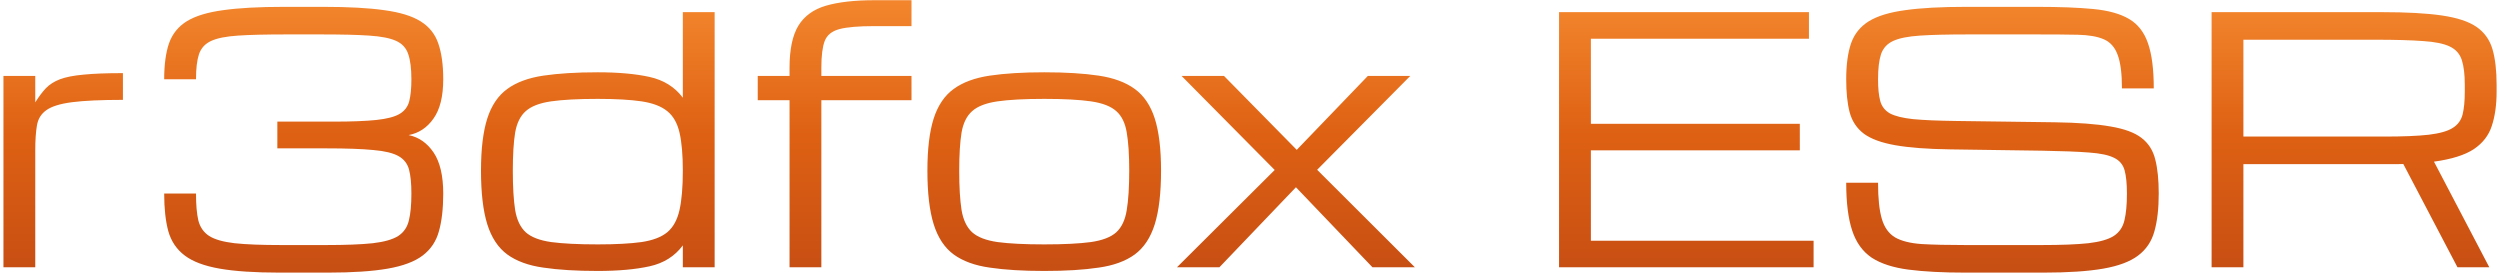
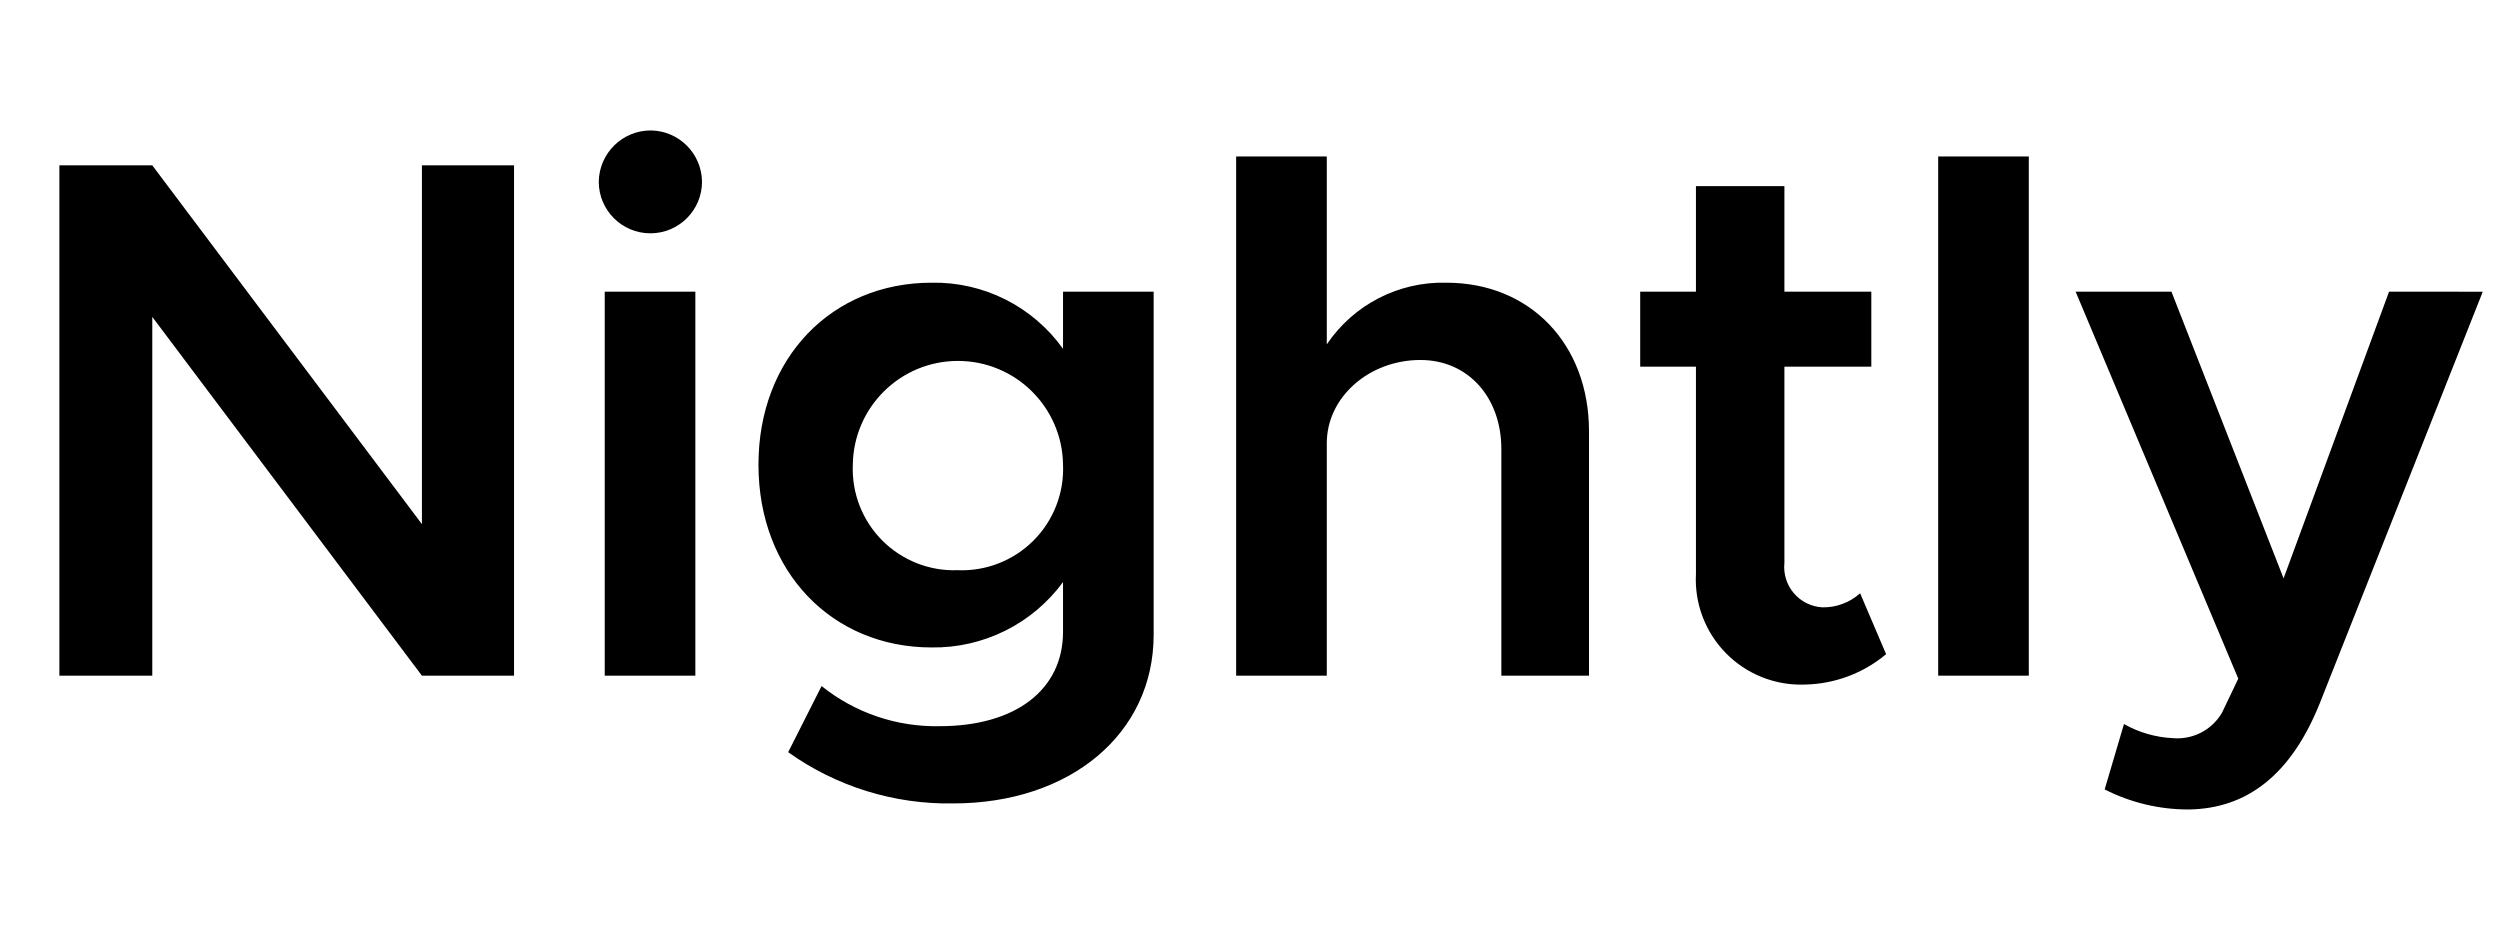
- <svg xmlns="http://www.w3.org/2000/svg" width="385px" height="42px" viewBox="0 0 384 42" version="1.1">
-   <defs>
-     <linearGradient id="linear0" gradientUnits="userSpaceOnUse" x1="61.937" y1="3" x2="61.937" y2="592" gradientTransform="matrix(0.0693642,0,0,0.0695364,0,0)">
-       <stop offset="0" style="stop-color:rgb(95.294%,52.549%,17.647%);stop-opacity:1;" />
-       <stop offset="0.5" style="stop-color:rgb(87.059%,38.039%,7.451%);stop-opacity:1;" />
-       <stop offset="1" style="stop-color:rgb(78.431%,30.98%,7.451%);stop-opacity:1;" />
-     </linearGradient>
-   </defs>
-   <g id="surface1">
-     <path style=" stroke:none;fill-rule:nonzero;fill:url(#linear0);" d="M 0.031 41.164 L 0.031 11.695 L 4.93 11.695 L 4.93 15.762 C 5.477 14.895 6.02 14.168 6.562 13.59 C 7.125 13.008 7.848 12.547 8.734 12.207 C 9.633 11.867 10.852 11.629 12.383 11.492 C 13.914 11.336 15.93 11.262 18.43 11.262 L 18.43 15.379 C 15.062 15.379 12.449 15.5 10.594 15.738 C 8.758 15.977 7.441 16.387 6.641 16.965 C 5.84 17.527 5.355 18.312 5.188 19.32 C 5.016 20.324 4.93 21.605 4.93 23.156 L 4.93 41.164 Z M 42.594 41.984 C 38.766 41.984 35.68 41.781 33.332 41.371 C 30.984 40.961 29.191 40.289 27.949 39.348 C 26.707 38.41 25.863 37.168 25.422 35.613 C 24.996 34.047 24.785 32.109 24.785 29.809 L 29.684 29.809 C 29.684 31.512 29.801 32.887 30.039 33.926 C 30.297 34.965 30.848 35.77 31.699 36.332 C 32.551 36.875 33.859 37.25 35.629 37.457 C 37.398 37.645 39.805 37.738 42.852 37.738 L 49.688 37.738 C 52.734 37.738 55.141 37.645 56.91 37.457 C 58.68 37.25 59.988 36.875 60.84 36.332 C 61.691 35.77 62.234 34.965 62.473 33.926 C 62.73 32.887 62.855 31.512 62.855 29.809 C 62.855 28.289 62.738 27.07 62.5 26.148 C 62.262 25.227 61.727 24.527 60.891 24.051 C 60.059 23.574 58.766 23.258 57.012 23.105 C 55.262 22.934 52.863 22.848 49.816 22.848 L 42.211 22.848 L 42.211 18.73 L 50.836 18.73 C 53.629 18.73 55.832 18.645 57.445 18.477 C 59.062 18.305 60.254 17.996 61.02 17.555 C 61.801 17.094 62.305 16.438 62.523 15.586 C 62.746 14.715 62.855 13.59 62.855 12.207 C 62.855 10.57 62.695 9.281 62.371 8.344 C 62.066 7.406 61.445 6.723 60.508 6.297 C 59.574 5.871 58.188 5.598 56.348 5.48 C 54.527 5.359 52.098 5.301 49.051 5.301 L 43.488 5.301 C 40.441 5.301 38.004 5.359 36.164 5.48 C 34.344 5.598 32.965 5.871 32.031 6.297 C 31.094 6.723 30.465 7.406 30.141 8.344 C 29.836 9.281 29.684 10.57 29.684 12.207 L 24.785 12.207 C 24.785 9.973 25.031 8.133 25.523 6.684 C 26.035 5.23 26.945 4.098 28.254 3.281 C 29.582 2.461 31.453 1.891 33.867 1.566 C 36.285 1.223 39.406 1.055 43.234 1.055 L 49.305 1.055 C 53.133 1.055 56.258 1.223 58.672 1.566 C 61.086 1.891 62.949 2.461 64.262 3.281 C 65.586 4.098 66.496 5.23 66.992 6.684 C 67.5 8.133 67.758 9.973 67.758 12.207 C 67.758 14.852 67.254 16.871 66.25 18.27 C 65.266 19.668 63.988 20.512 62.422 20.801 C 64.004 21.125 65.289 22.023 66.277 23.488 C 67.262 24.957 67.758 27.062 67.758 29.809 C 67.758 32.109 67.535 34.047 67.094 35.613 C 66.668 37.168 65.832 38.41 64.594 39.348 C 63.352 40.289 61.555 40.961 59.207 41.371 C 56.859 41.781 53.773 41.984 49.945 41.984 Z M 91.562 41.727 C 88.281 41.727 85.492 41.559 83.195 41.215 C 80.898 40.895 79.043 40.219 77.633 39.195 C 76.219 38.156 75.191 36.605 74.543 34.539 C 73.898 32.477 73.574 29.723 73.574 26.277 C 73.574 22.934 73.898 20.258 74.543 18.246 C 75.191 16.23 76.219 14.715 77.633 13.691 C 79.043 12.668 80.898 11.984 83.195 11.645 C 85.492 11.305 88.281 11.133 91.562 11.133 C 94.711 11.133 97.367 11.371 99.527 11.848 C 101.703 12.328 103.414 13.391 104.656 15.047 L 104.656 1.871 L 109.555 1.871 L 109.555 41.164 L 104.656 41.164 L 104.656 37.789 C 103.414 39.461 101.703 40.535 99.527 41.012 C 97.367 41.488 94.711 41.727 91.562 41.727 Z M 104.656 26.277 C 104.656 23.84 104.484 21.887 104.145 20.418 C 103.805 18.953 103.176 17.852 102.258 17.117 C 101.34 16.367 100.02 15.867 98.301 15.609 C 96.582 15.355 94.336 15.227 91.562 15.227 C 88.535 15.227 86.137 15.355 84.367 15.609 C 82.598 15.867 81.297 16.367 80.465 17.117 C 79.629 17.852 79.086 18.953 78.832 20.418 C 78.594 21.887 78.473 23.84 78.473 26.277 C 78.473 28.801 78.594 30.82 78.832 32.34 C 79.086 33.859 79.629 35 80.465 35.77 C 81.297 36.52 82.598 37.02 84.367 37.277 C 86.137 37.516 88.535 37.637 91.562 37.637 C 94.336 37.637 96.582 37.516 98.301 37.277 C 100.02 37.02 101.34 36.52 102.258 35.77 C 103.176 35 103.805 33.859 104.145 32.34 C 104.484 30.82 104.656 28.801 104.656 26.277 Z M 121.09 41.164 L 121.09 15.43 L 116.191 15.43 L 116.191 11.695 L 121.09 11.695 L 121.09 10.418 C 121.09 7.621 121.539 5.473 122.441 3.969 C 123.359 2.469 124.781 1.438 126.703 0.875 C 128.641 0.312 131.133 0.031 134.18 0.031 L 139.871 0.031 L 139.871 4.02 L 134.156 4.02 C 131.723 4.02 129.926 4.176 128.77 4.48 C 127.613 4.789 126.855 5.402 126.5 6.324 C 126.16 7.227 125.988 8.59 125.988 10.418 L 125.988 11.695 L 139.871 11.695 L 139.871 15.43 L 125.988 15.43 L 125.988 41.164 Z M 160.309 41.727 C 157.027 41.727 154.238 41.559 151.941 41.215 C 149.645 40.895 147.789 40.219 146.379 39.195 C 144.965 38.156 143.938 36.605 143.289 34.539 C 142.645 32.477 142.32 29.723 142.32 26.277 C 142.32 22.934 142.645 20.258 143.289 18.246 C 143.938 16.23 144.965 14.715 146.379 13.691 C 147.789 12.668 149.645 11.984 151.941 11.645 C 154.238 11.305 157.027 11.133 160.309 11.133 C 163.609 11.133 166.402 11.305 168.68 11.645 C 170.977 11.984 172.832 12.668 174.242 13.691 C 175.656 14.715 176.684 16.23 177.332 18.246 C 177.977 20.258 178.301 22.934 178.301 26.277 C 178.301 29.723 177.977 32.477 177.332 34.539 C 176.684 36.605 175.656 38.156 174.242 39.195 C 172.832 40.219 170.977 40.895 168.68 41.215 C 166.402 41.559 163.609 41.727 160.309 41.727 Z M 173.402 26.277 C 173.402 23.84 173.273 21.887 173.02 20.418 C 172.781 18.953 172.246 17.852 171.41 17.117 C 170.578 16.367 169.277 15.867 167.508 15.609 C 165.754 15.355 163.355 15.227 160.309 15.227 C 157.281 15.227 154.883 15.355 153.113 15.609 C 151.344 15.867 150.043 16.367 149.211 17.117 C 148.375 17.852 147.832 18.953 147.578 20.418 C 147.34 21.887 147.219 23.84 147.219 26.277 C 147.219 28.801 147.34 30.82 147.578 32.34 C 147.832 33.859 148.375 35 149.211 35.77 C 150.043 36.52 151.344 37.02 153.113 37.277 C 154.883 37.516 157.281 37.637 160.309 37.637 C 163.355 37.637 165.754 37.516 167.508 37.277 C 169.277 37.02 170.578 36.52 171.41 35.77 C 172.246 35 172.781 33.859 173.02 32.34 C 173.273 30.82 173.402 28.801 173.402 26.277 Z M 180.75 41.164 L 195.805 26.176 L 181.465 11.695 L 187.996 11.695 L 199.199 23.078 L 210.148 11.695 L 216.68 11.695 L 202.34 26.148 L 217.395 41.164 L 210.863 41.164 L 199.074 28.836 L 187.285 41.164 Z M 239.594 41.164 L 239.594 1.871 L 278.078 1.871 L 278.078 5.965 L 244.496 5.965 L 244.496 19.062 L 276.672 19.062 L 276.672 23.156 L 244.496 23.156 L 244.496 37.074 L 278.793 37.074 L 278.793 41.164 Z M 327.047 29.809 C 327.047 28.289 326.926 27.098 326.688 26.227 C 326.449 25.355 325.914 24.715 325.082 24.309 C 324.246 23.883 322.953 23.609 321.203 23.488 C 319.449 23.352 317.051 23.258 314.008 23.207 L 299.816 23.004 C 296.312 22.953 293.496 22.738 291.371 22.363 C 289.246 21.988 287.637 21.398 286.547 20.598 C 285.461 19.781 284.727 18.688 284.355 17.324 C 283.996 15.961 283.816 14.254 283.816 12.207 C 283.816 9.973 284.066 8.133 284.559 6.684 C 285.07 5.23 285.98 4.098 287.289 3.281 C 288.617 2.461 290.488 1.891 292.902 1.566 C 295.316 1.223 298.441 1.055 302.266 1.055 L 313.191 1.055 C 316.66 1.055 319.551 1.164 321.867 1.387 C 324.18 1.609 326.016 2.121 327.379 2.922 C 328.738 3.723 329.707 4.969 330.285 6.656 C 330.883 8.344 331.18 10.664 331.18 13.613 L 326.281 13.613 C 326.281 11.328 326.059 9.605 325.617 8.445 C 325.191 7.27 324.477 6.469 323.473 6.043 C 322.488 5.617 321.152 5.387 319.469 5.352 C 317.781 5.316 315.691 5.301 313.191 5.301 L 302.523 5.301 C 299.477 5.301 297.035 5.359 295.199 5.48 C 293.379 5.598 292 5.871 291.066 6.297 C 290.129 6.723 289.5 7.406 289.176 8.344 C 288.871 9.281 288.719 10.57 288.719 12.207 C 288.719 13.59 288.828 14.695 289.051 15.531 C 289.27 16.367 289.766 17.008 290.527 17.453 C 291.312 17.879 292.512 18.176 294.129 18.348 C 295.742 18.5 297.945 18.594 300.738 18.629 L 315.945 18.832 C 319.52 18.883 322.367 19.098 324.492 19.473 C 326.637 19.832 328.238 20.418 329.293 21.238 C 330.363 22.055 331.07 23.164 331.41 24.562 C 331.766 25.945 331.945 27.691 331.945 29.809 C 331.945 32.109 331.723 34.047 331.281 35.613 C 330.855 37.168 330.023 38.41 328.781 39.348 C 327.539 40.289 325.746 40.961 323.398 41.371 C 321.051 41.781 317.961 41.984 314.133 41.984 L 302.191 41.984 C 298.703 41.984 295.777 41.832 293.414 41.523 C 291.047 41.215 289.16 40.602 287.746 39.684 C 286.352 38.742 285.348 37.355 284.738 35.512 C 284.125 33.672 283.816 31.215 283.816 28.145 L 288.719 28.145 C 288.719 30.551 288.914 32.406 289.305 33.723 C 289.695 35.035 290.375 35.98 291.348 36.562 C 292.332 37.125 293.703 37.465 295.453 37.586 C 297.223 37.688 299.469 37.738 302.191 37.738 L 313.879 37.738 C 316.922 37.738 319.332 37.645 321.102 37.457 C 322.871 37.25 324.18 36.875 325.031 36.332 C 325.879 35.77 326.426 34.965 326.664 33.926 C 326.918 32.887 327.047 31.512 327.047 29.809 Z M 340.086 1.871 L 366.32 1.871 C 370.145 1.871 373.227 2.043 375.555 2.383 C 377.902 2.727 379.68 3.312 380.891 4.148 C 382.098 4.984 382.914 6.129 383.34 7.578 C 383.766 9.027 383.977 10.859 383.977 13.078 L 383.977 14.102 C 383.977 16.148 383.73 17.91 383.234 19.395 C 382.762 20.863 381.832 22.055 380.453 22.977 C 379.078 23.883 377.035 24.52 374.332 24.895 L 382.855 41.164 L 377.953 41.164 L 369.609 25.254 C 369.27 25.27 368.914 25.281 368.539 25.281 C 368.18 25.281 367.809 25.281 367.414 25.281 L 344.984 25.281 L 344.984 41.164 L 340.086 41.164 Z M 344.984 21.031 L 366.648 21.031 C 369.559 21.031 371.848 20.938 373.516 20.75 C 375.199 20.547 376.434 20.199 377.215 19.703 C 378.016 19.207 378.523 18.508 378.746 17.605 C 378.965 16.699 379.078 15.531 379.078 14.102 L 379.078 13.078 C 379.078 11.457 378.926 10.18 378.617 9.238 C 378.312 8.301 377.699 7.609 376.781 7.168 C 375.863 6.723 374.492 6.441 372.672 6.324 C 370.852 6.188 368.418 6.117 365.375 6.117 L 344.984 6.117 Z M 344.984 21.031 " />
-   </g>
+ <svg xmlns="http://www.w3.org/2000/svg" width="148" height="56">
+   <path fill="context-fill #20123a" d="M24.978 31.029L9.015 9.789h-5.5V40h5.5V18.76L24.978 40h5.453V9.789h-5.453zM38.525 7.722a3.078 3.078 0 0 0-3.078 3.034 3.056 3.056 0 1 0 6.112 0 3.069 3.069 0 0 0-3.034-3.034zM35.8 40h5.365V17.265H35.8zm27.131-19.35a9.342 9.342 0 0 0-7.783-3.914c-5.893 0-10.247 4.443-10.247 10.775s4.354 10.818 10.247 10.818a9.479 9.479 0 0 0 7.783-3.87v2.946c0 3.431-2.814 5.585-7.3 5.585a10.814 10.814 0 0 1-6.993-2.375l-1.978 3.914a16.324 16.324 0 0 0 9.762 3.034c6.948 0 11.874-4.133 11.874-9.982V17.265h-5.365zm-6.244 13.106a5.994 5.994 0 0 1-6.2-6.245 6.223 6.223 0 0 1 12.445 0 6 6 0 0 1-6.245 6.245zm28.939-17.02a8.272 8.272 0 0 0-7.08 3.651V9.261H73.18V40h5.366V26.235c0-2.726 2.507-4.924 5.541-4.924 2.814 0 4.793 2.2 4.793 5.276V40h5.189V25.532c0-5.145-3.469-8.796-8.443-8.796zm22.254 19.218a2.392 2.392 0 0 1-2.243-2.639V21.706h5.145v-4.441h-5.145V11.02H100.4v6.245h-3.3v4.441h3.3v12.27a6.223 6.223 0 0 0 6.421 6.551 7.726 7.726 0 0 0 4.837-1.8l-1.539-3.606a3.241 3.241 0 0 1-2.239 0.833zM114.74 40h5.365V9.261h-5.365zm26.693-22.735l-6.245 16.974-6.639-16.974h-5.673l9.63 22.911-0.967 2.023a3.058 3.058 0 0 1-2.9 1.5 6.517 6.517 0 0 1-2.9-0.836l-1.143 3.871a10.907 10.907 0 0 0 4.968 1.187c3.431-0.044 6.07-2.023 7.785-6.333l9.63-24.318z" />
</svg>
